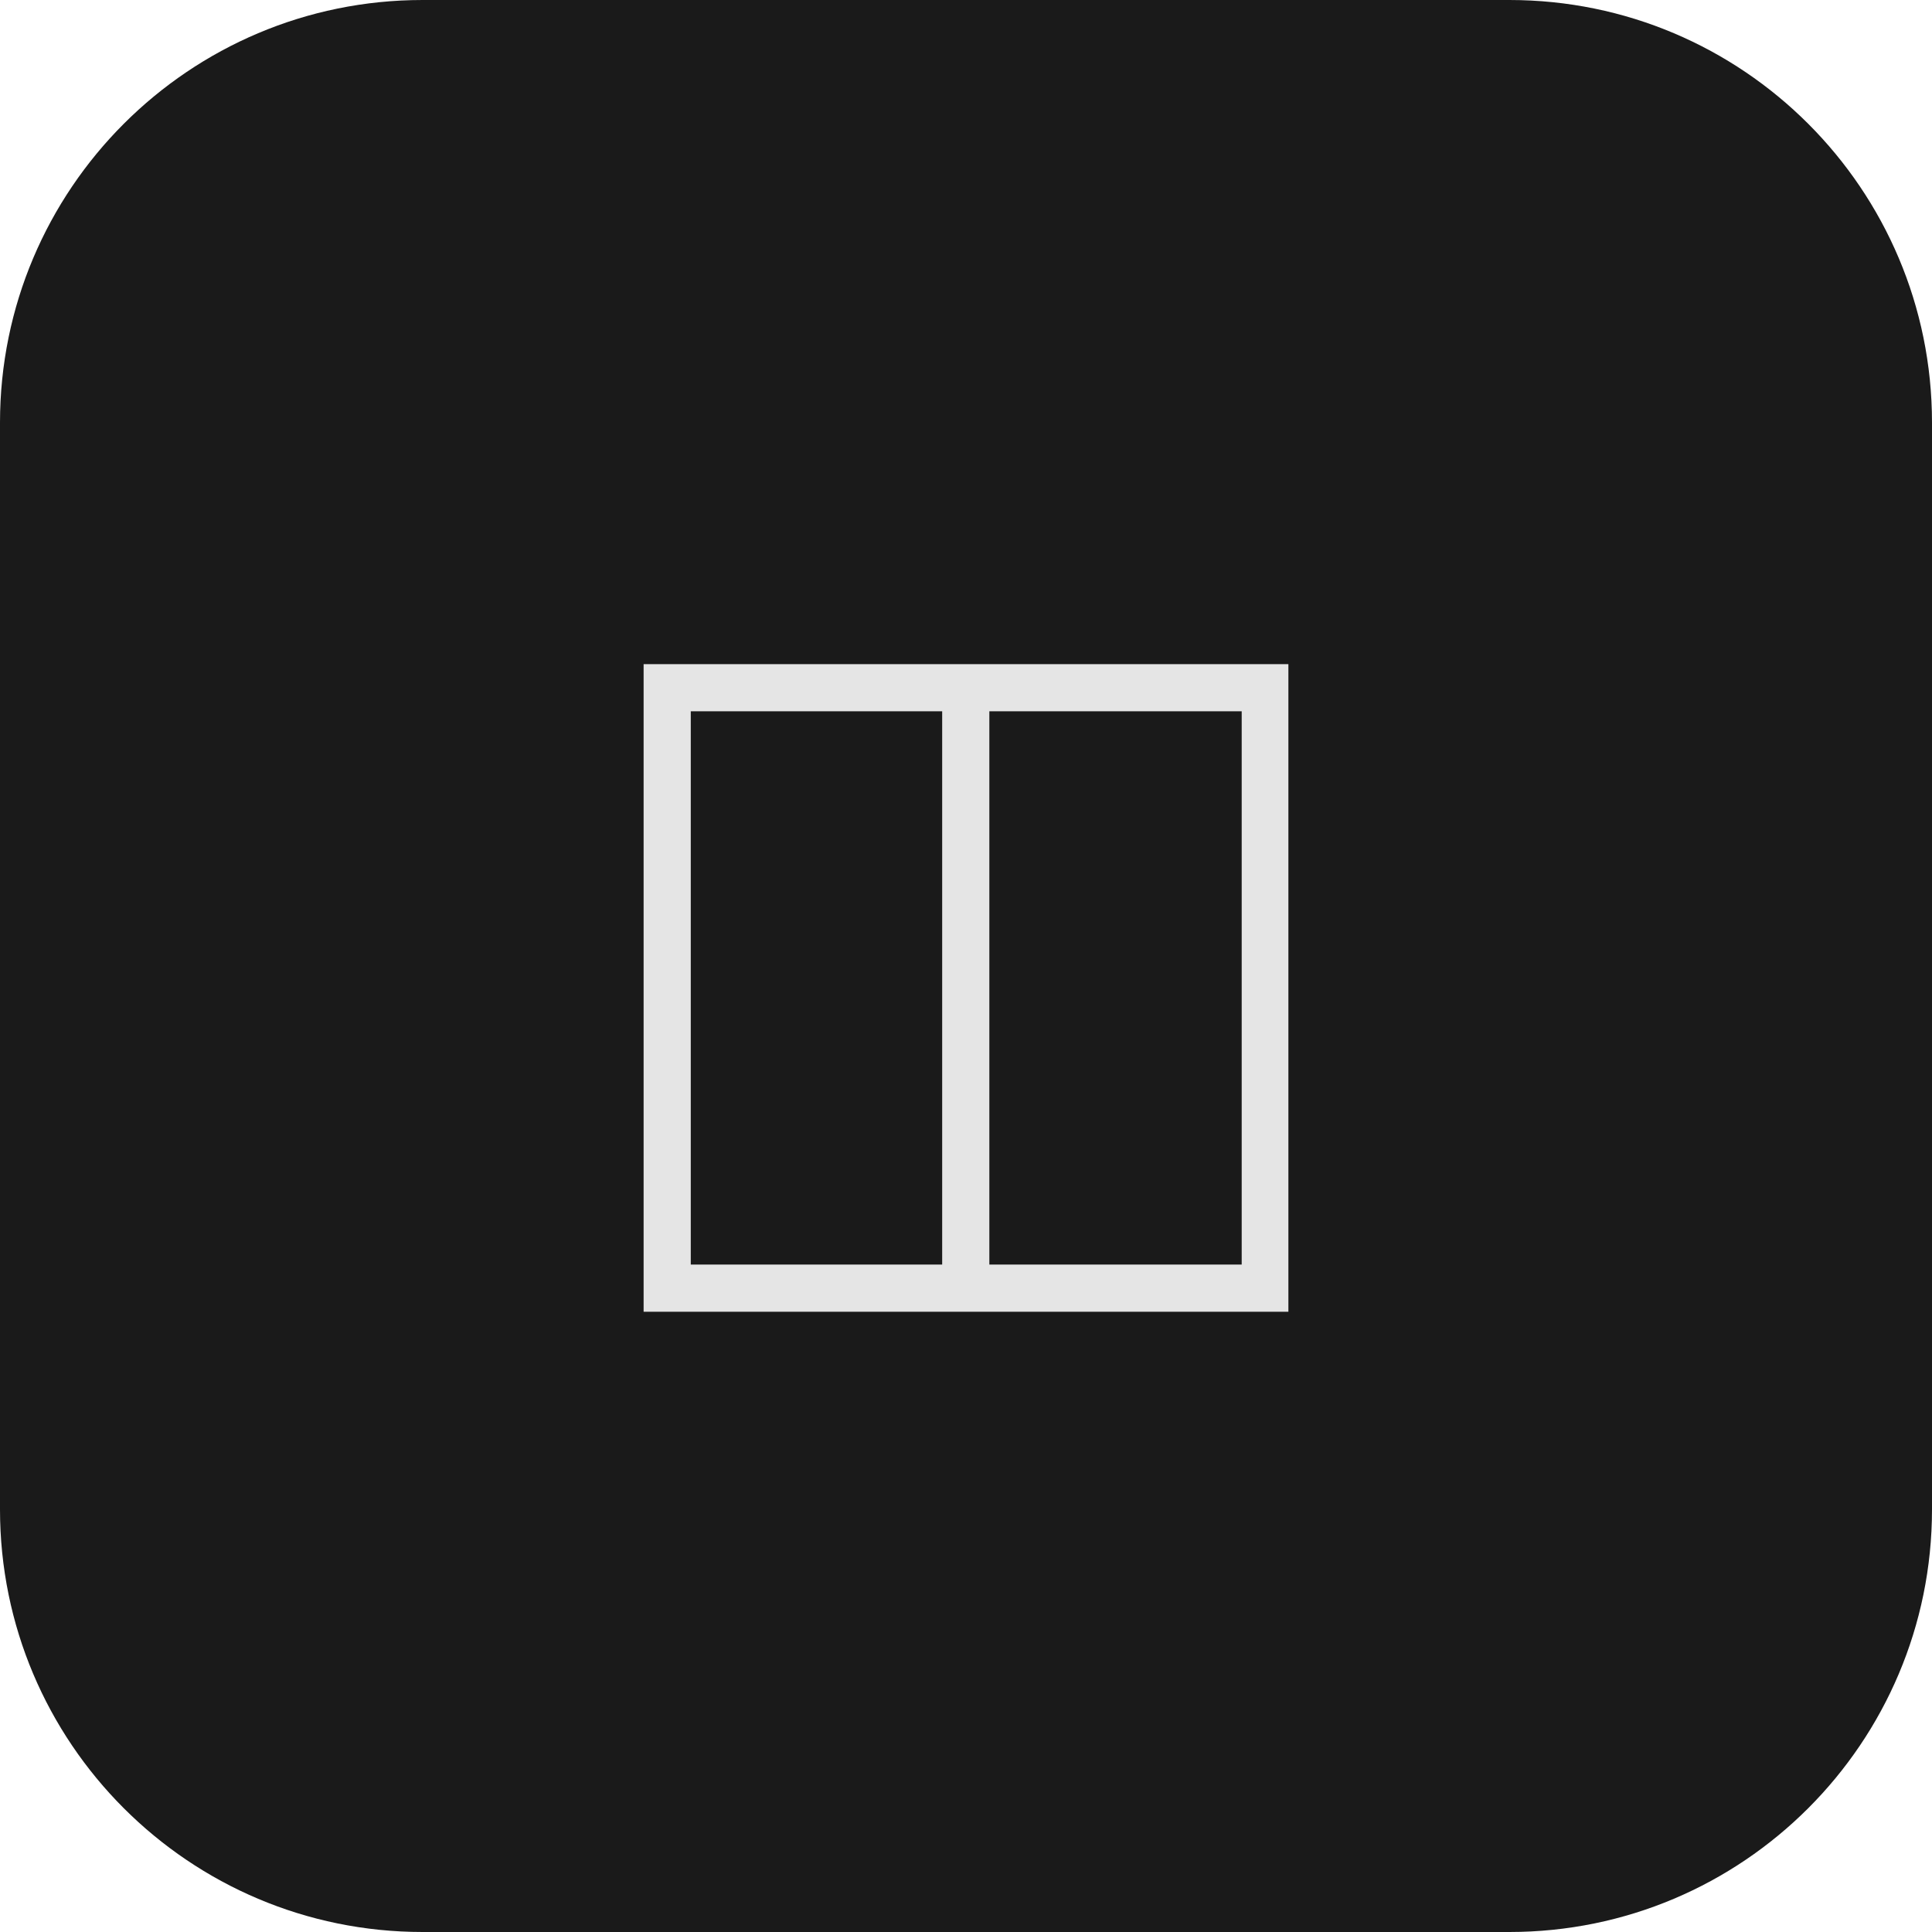
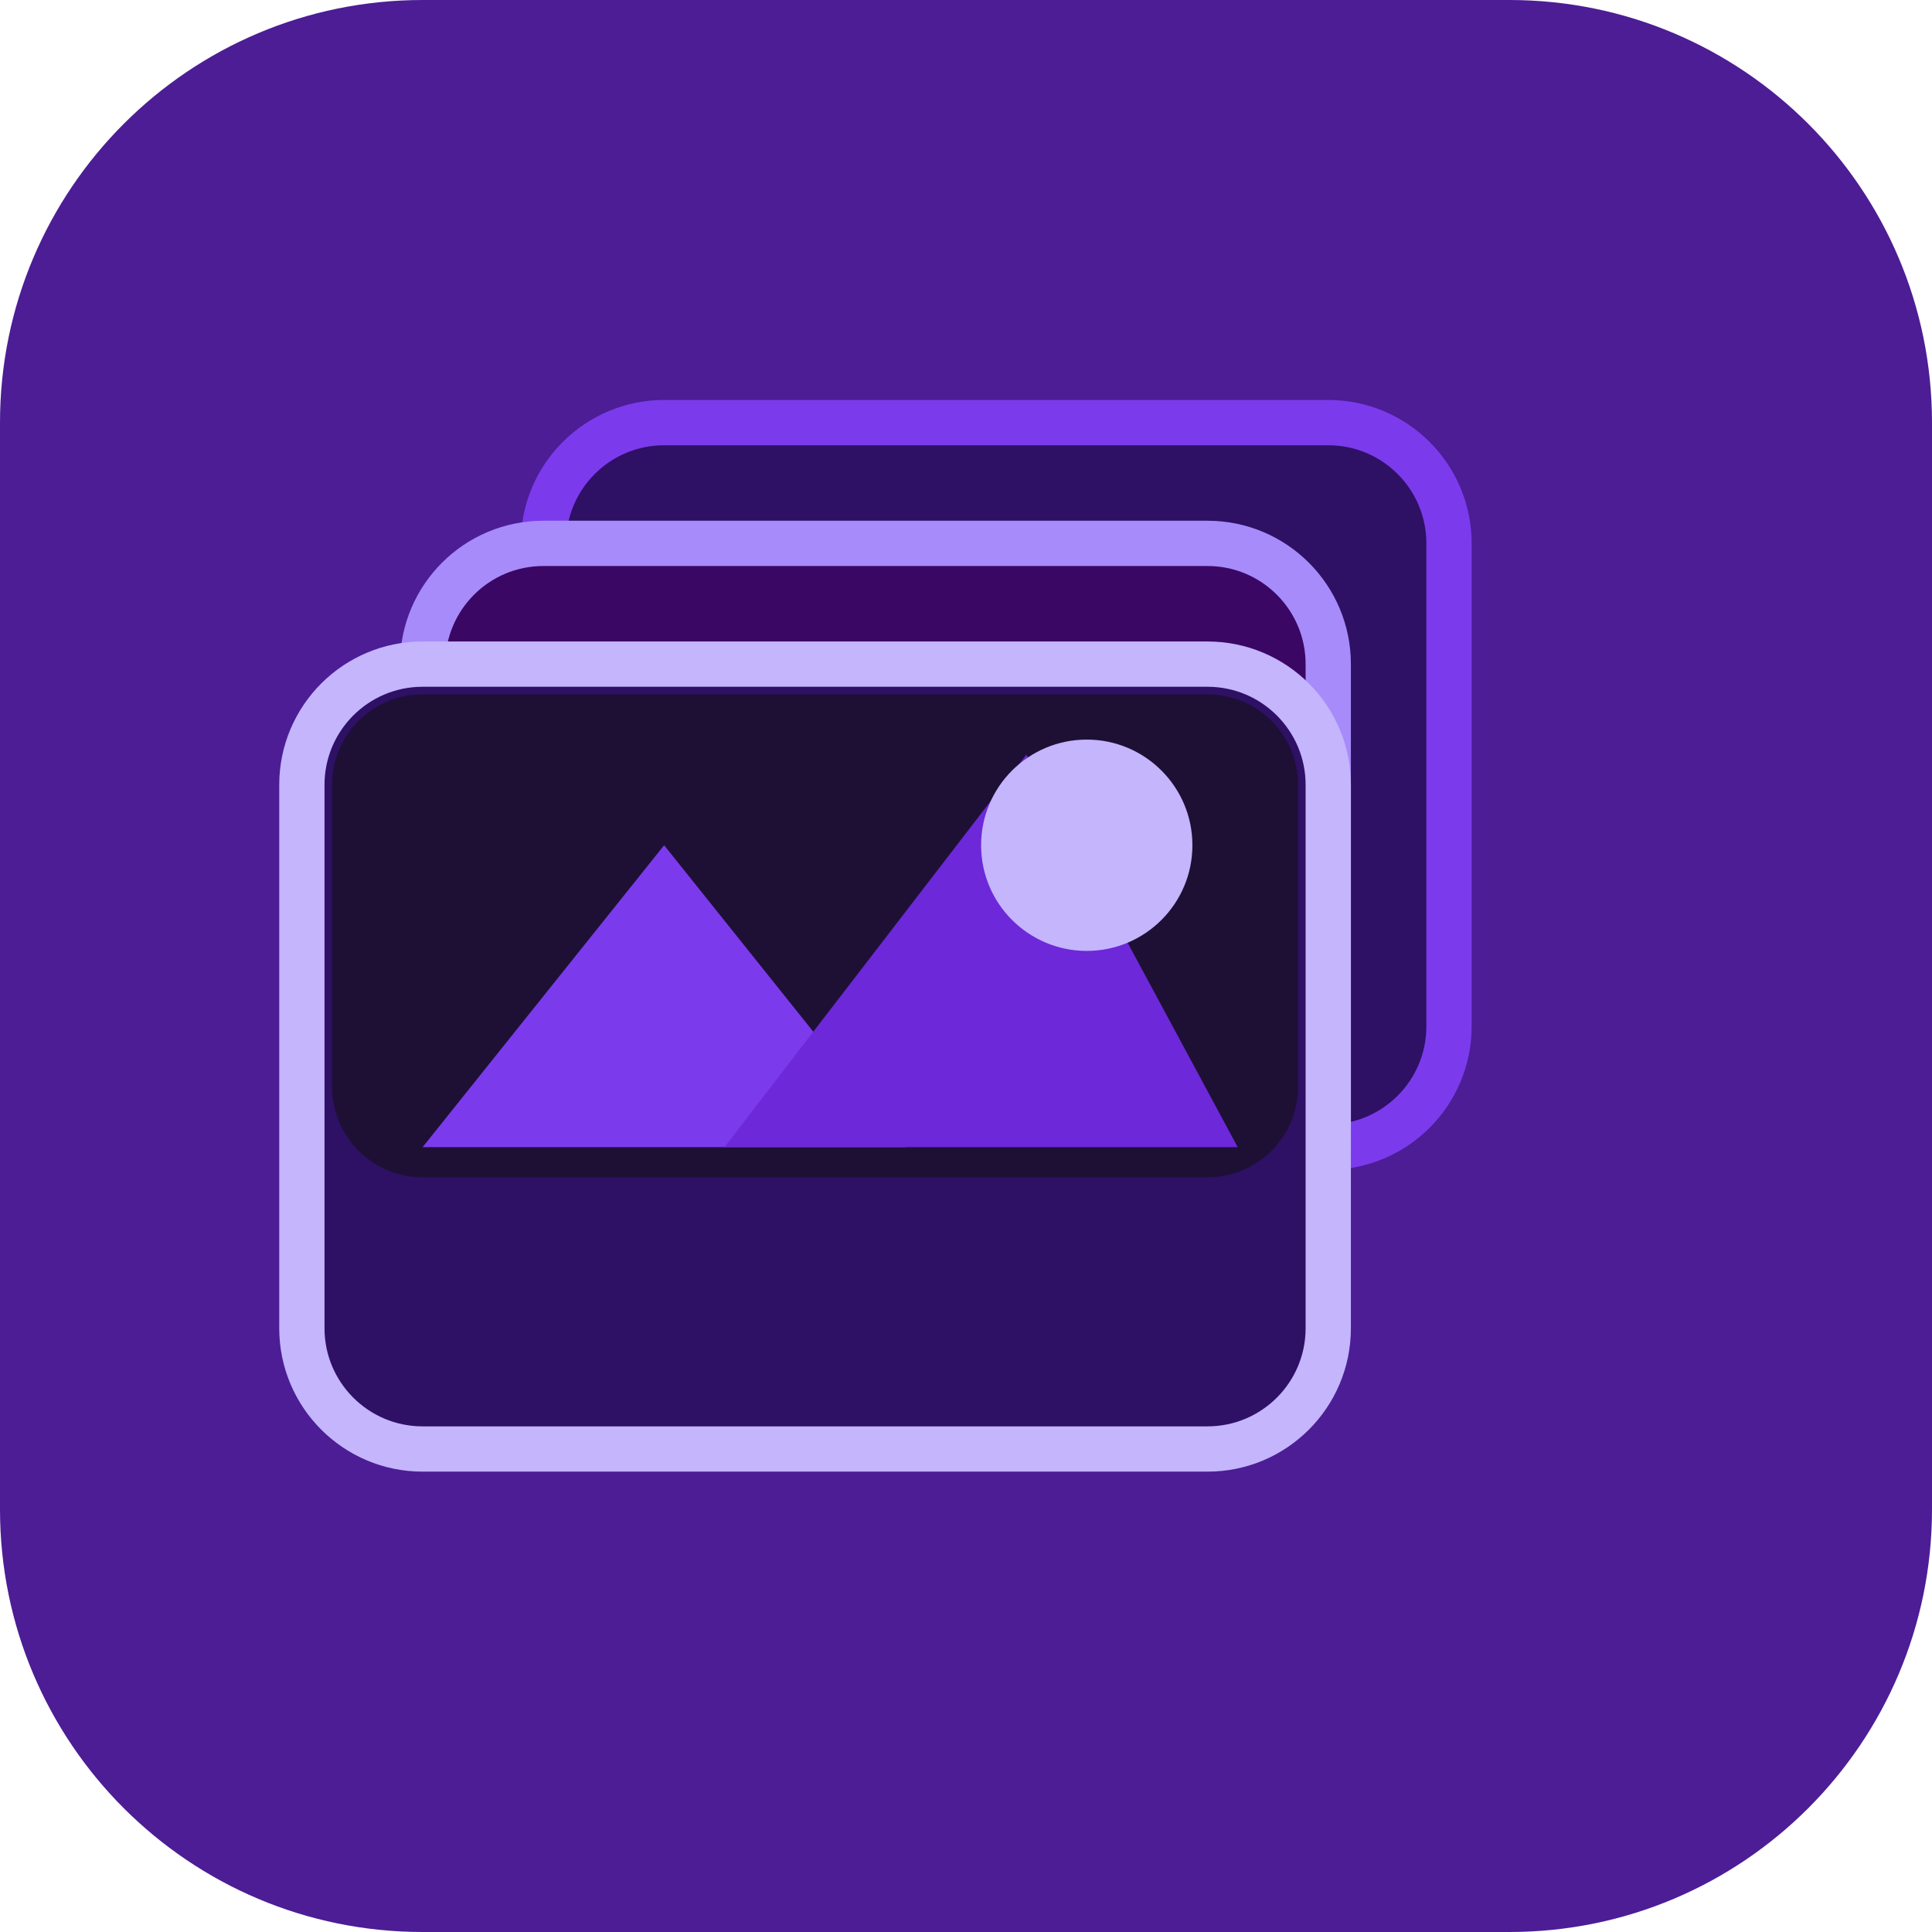
<svg xmlns="http://www.w3.org/2000/svg" viewBox="0 0 64 64">
-   <rect width="64" height="64" rx="14" fill="#1a1a1a" />
-   <text x="32" y="40" text-anchor="middle" font-size="28" fill="#e5e5e5" font-family="system-ui">◫</text>
+   <rect width="64" height="64" rx="14" fill="#4c1d95" />
+   <rect x="18" y="14" width="30" height="24" rx="4" fill="#2e1065" stroke="#7c3aed" stroke-width="1.5" />
+   <rect x="14" y="18" width="30" height="24" rx="4" fill="#3b0764" stroke="#a78bfa" stroke-width="1.5" />
+   <rect x="10" y="22" width="34" height="26" rx="4" fill="#2e1065" stroke="#c4b5fd" stroke-width="1.5" />
+   <rect x="11" y="23" width="32" height="16" rx="3" fill="#1e1035" />
+   <polygon points="14,38 22,28 30,38" fill="#7c3aed" />
+   <polygon points="24,38 34,25 41,38" fill="#6d28d9" />
+   <circle cx="36" cy="28" r="3.5" fill="#c4b5fd" />
</svg>
